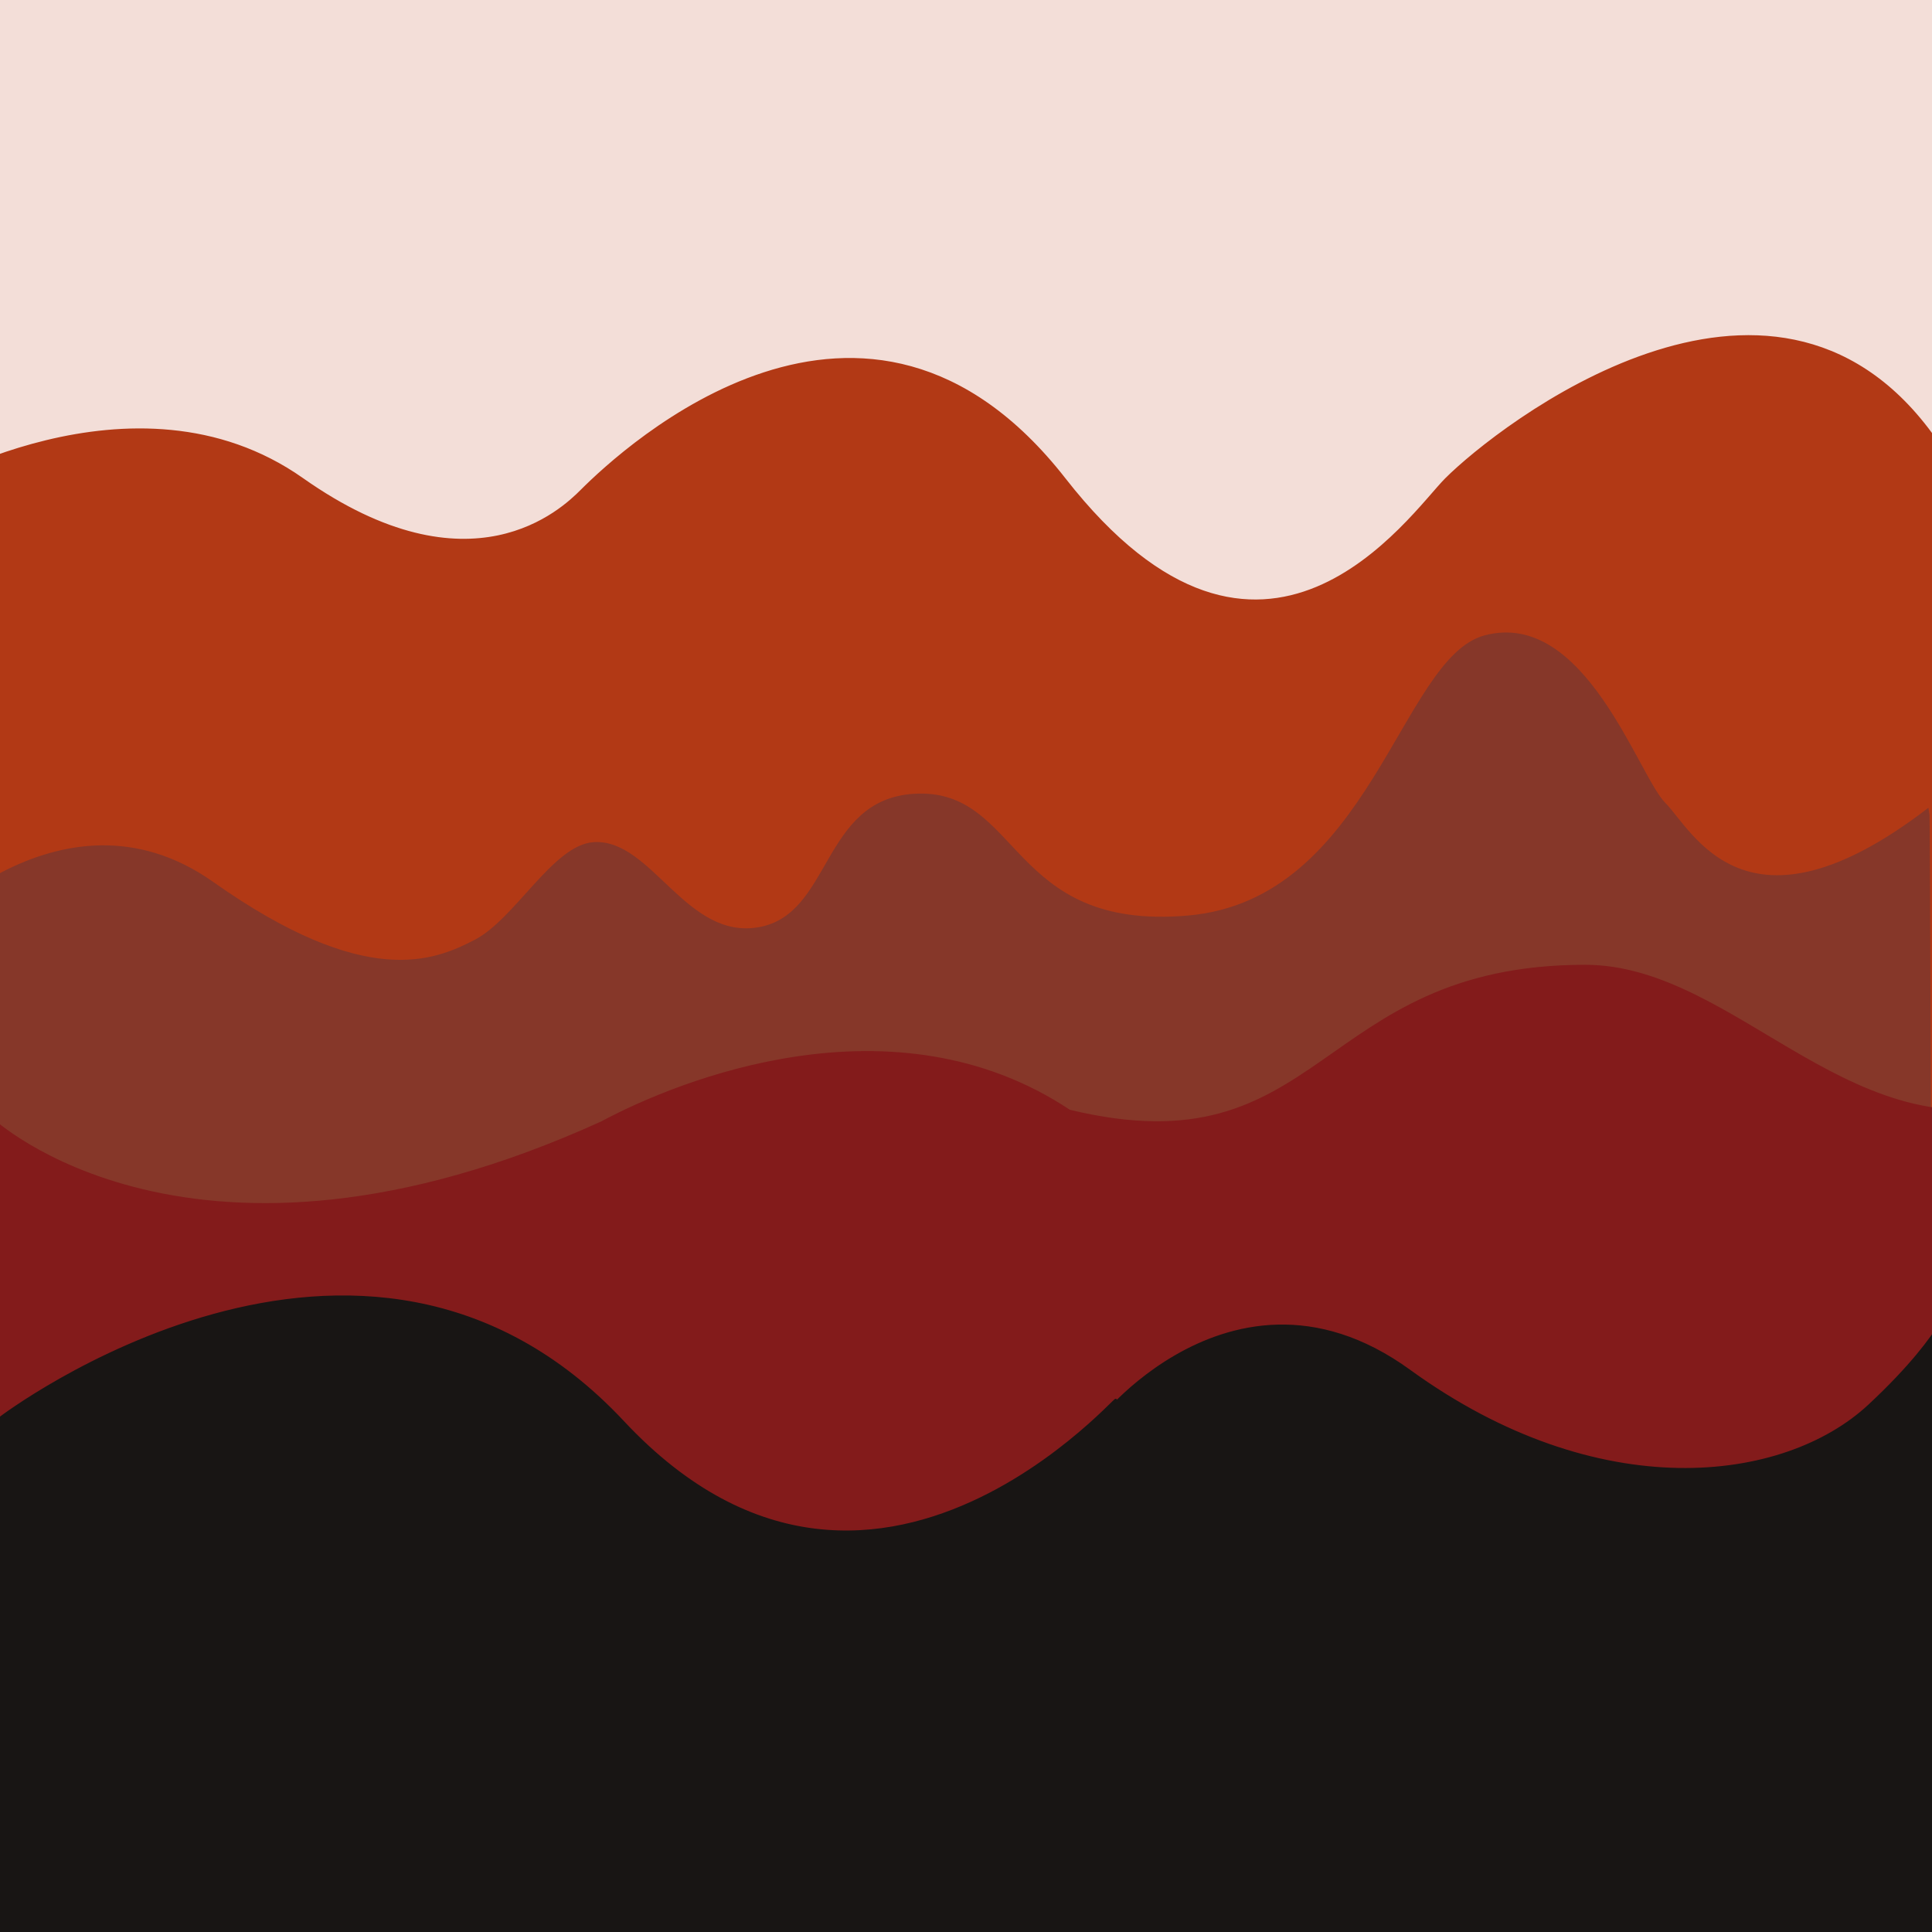
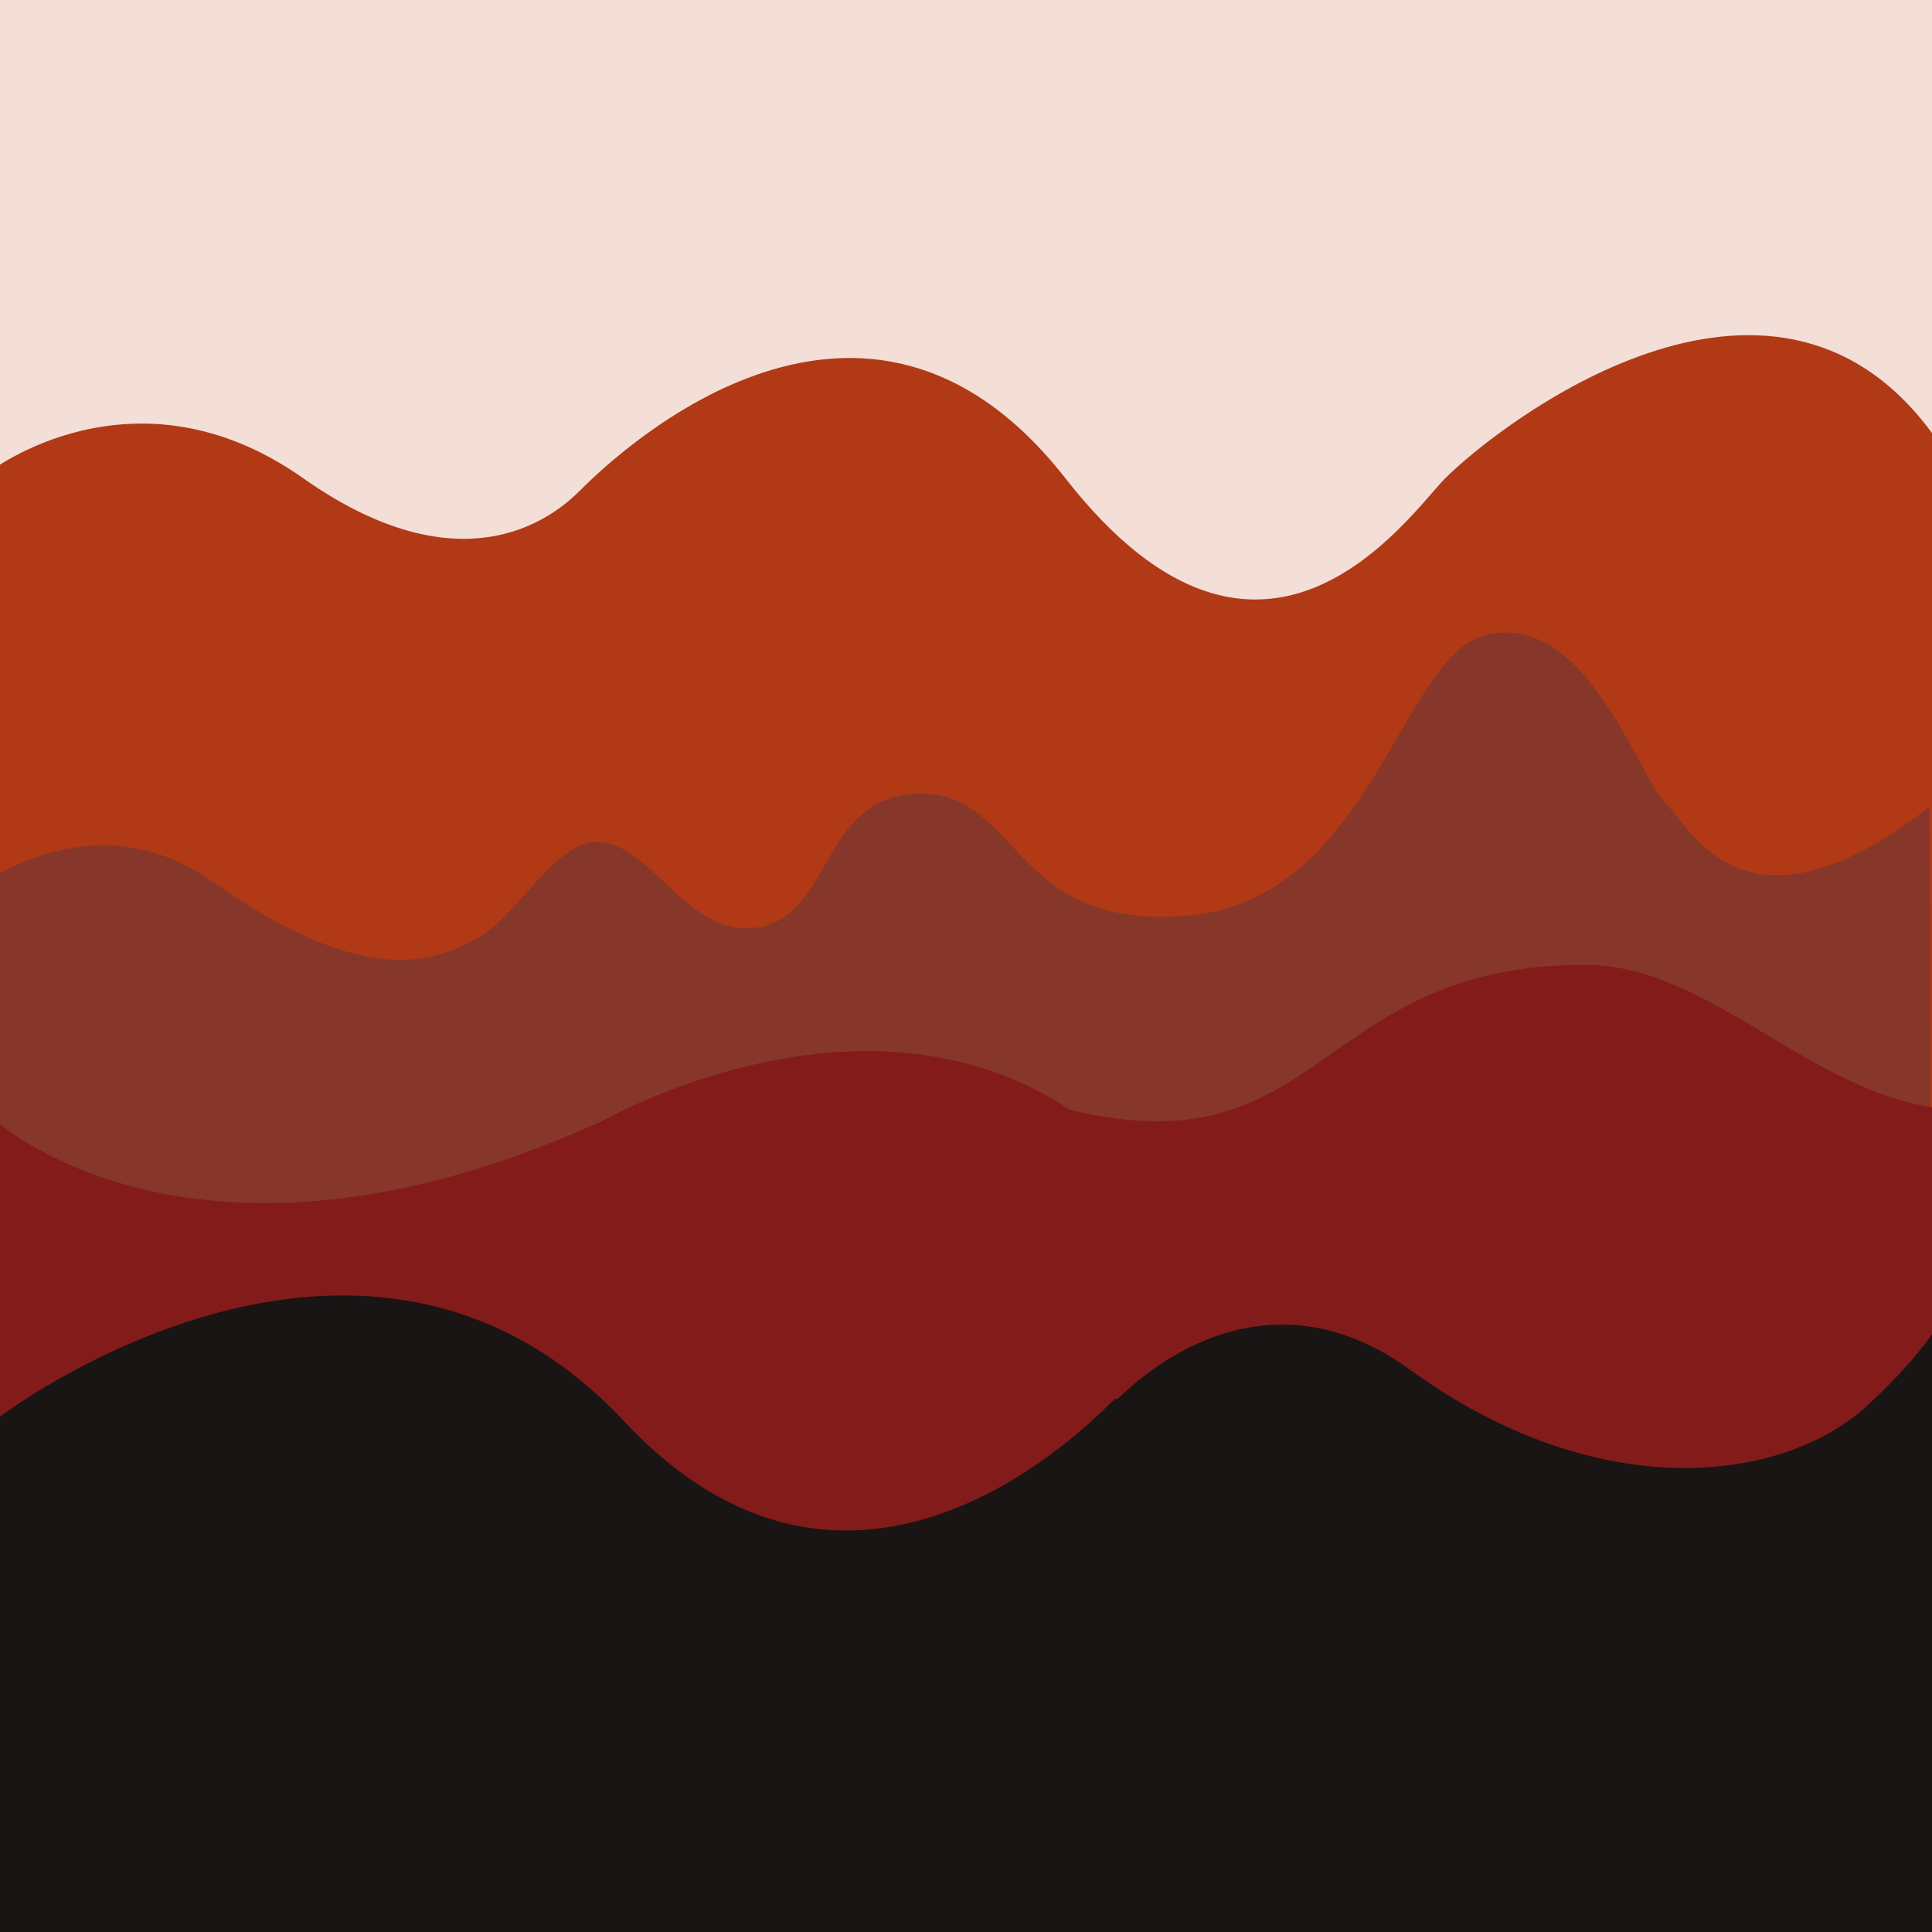
<svg xmlns="http://www.w3.org/2000/svg" width="2000" height="2000" viewBox="0 0 2000 2000">
  <defs>
    <style>
-       .bg {
+       .cls-1 {
        fill: #f3ded8;
      }

-       .rwv-3 {
+       .cls-2 {
        fill: #b23915;
        stroke: #b23915;
      }

-       .rwv-3, .rwv-2, .rwv-1, .blwv {
+       .cls-2, .cls-3, .cls-4, .cls-5 {
        stroke-width: 2.51px;
        fill-rule: evenodd;
      }

-       .rwv-2 {
+       .cls-3 {
        fill: #863729;
        stroke: #863729;
      }

-       .rwv-1 {
+       .cls-4 {
        fill: #831b1b;
        stroke: #831b1b;
      }

-       .blwv {
+       .cls-5 {
        fill: #181514;
        stroke: #181514;
      }
    </style>
  </defs>
-   <rect class="bg" x="-4" y="-1" width="2024" height="2024" />
-   <path class="rwv-3" d="M-86,510s224.514-136.962,399-14,269.4,31.6,289,12c43.929-43.929,293.887-275.824,500-12s358.21,36.787,395,0c54.3-54.3,334.87-274,502-47,1.62,3.518,18,1331,18,1331H-124Z" />
-   <path class="rwv-2" d="M-92,976S61.218,801.837,220,914s229.728,81.843,272,60,81.6-98.7,123-101c59.008-3.278,94.715,101.792,171,88s65.223-132,160-138c110.17-6.968,96.37,142.451,284,126,189.38-16.6,220.82-266.815,307-290,102.95-27.7,157.79,144.787,186,173s84.04,150.757,273,6c2.1,3.068,4,1960,4,1960l-2108,24Z" />
-   <path class="rwv-1" d="M-9,1158s207.782,196.92,632,4c79.971-42.83,302.07-132.98,484-12,264.97,64.13,254.89-150,534-150,158.64,0,281.17,205.06,473,136-0.17,5.43,0,1803,0,1803L-5,2935Z" />
-   <path class="blwv" d="M0,1468s374.332-285.44,645,4,546.84-71.91,506-17,112.42-177.9,308-36,388.21,117.76,476,36,82-114.99,82-88c0,14.96,11,2258,11,2258l-2048,7Z" />
+   <rect class="cls-1" x="-4" y="-1" width="2024" height="2024" />
+   <path class="cls-2" d="M-11,490s149.514-116.962,324,6,269.4,31.6,289,12c43.929-43.929,293.887-275.824,500-12s358.21,36.787,395,0c54.3-54.3,334.87-274,502-47,1.62,3.518,21,1551,21,1551l-2038-1Z" />
+   <path class="cls-3" d="M-92,976S61.218,801.837,220,914s229.728,81.843,272,60,81.6-98.7,123-101c59.008-3.278,94.715,101.792,171,88s65.223-132,160-138c110.17-6.968,96.37,142.451,284,126,189.38-16.605,220.82-266.815,307-290,102.95-27.7,157.79,144.787,186,173s84.04,150.757,273,6c2.1,3.068,4,1960,4,1960l-2108,24Z" />
+   <path class="cls-4" d="M-9,1158s207.782,196.92,632,4c79.971-42.83,302.07-132.98,484-12,264.97,64.13,254.89-150,534-150,158.64,0,281.17,205.06,473,136-0.17,5.43,0,1803,0,1803L-5,2935Z" />
+   <path class="cls-5" d="M0,1468s374.332-285.44,645,4,546.84-71.91,506-17,112.42-177.9,308-36,388.21,117.76,476,36,82-114.99,82-88c0,14.96,11,2258,11,2258l-2048,7Z" />
</svg>
